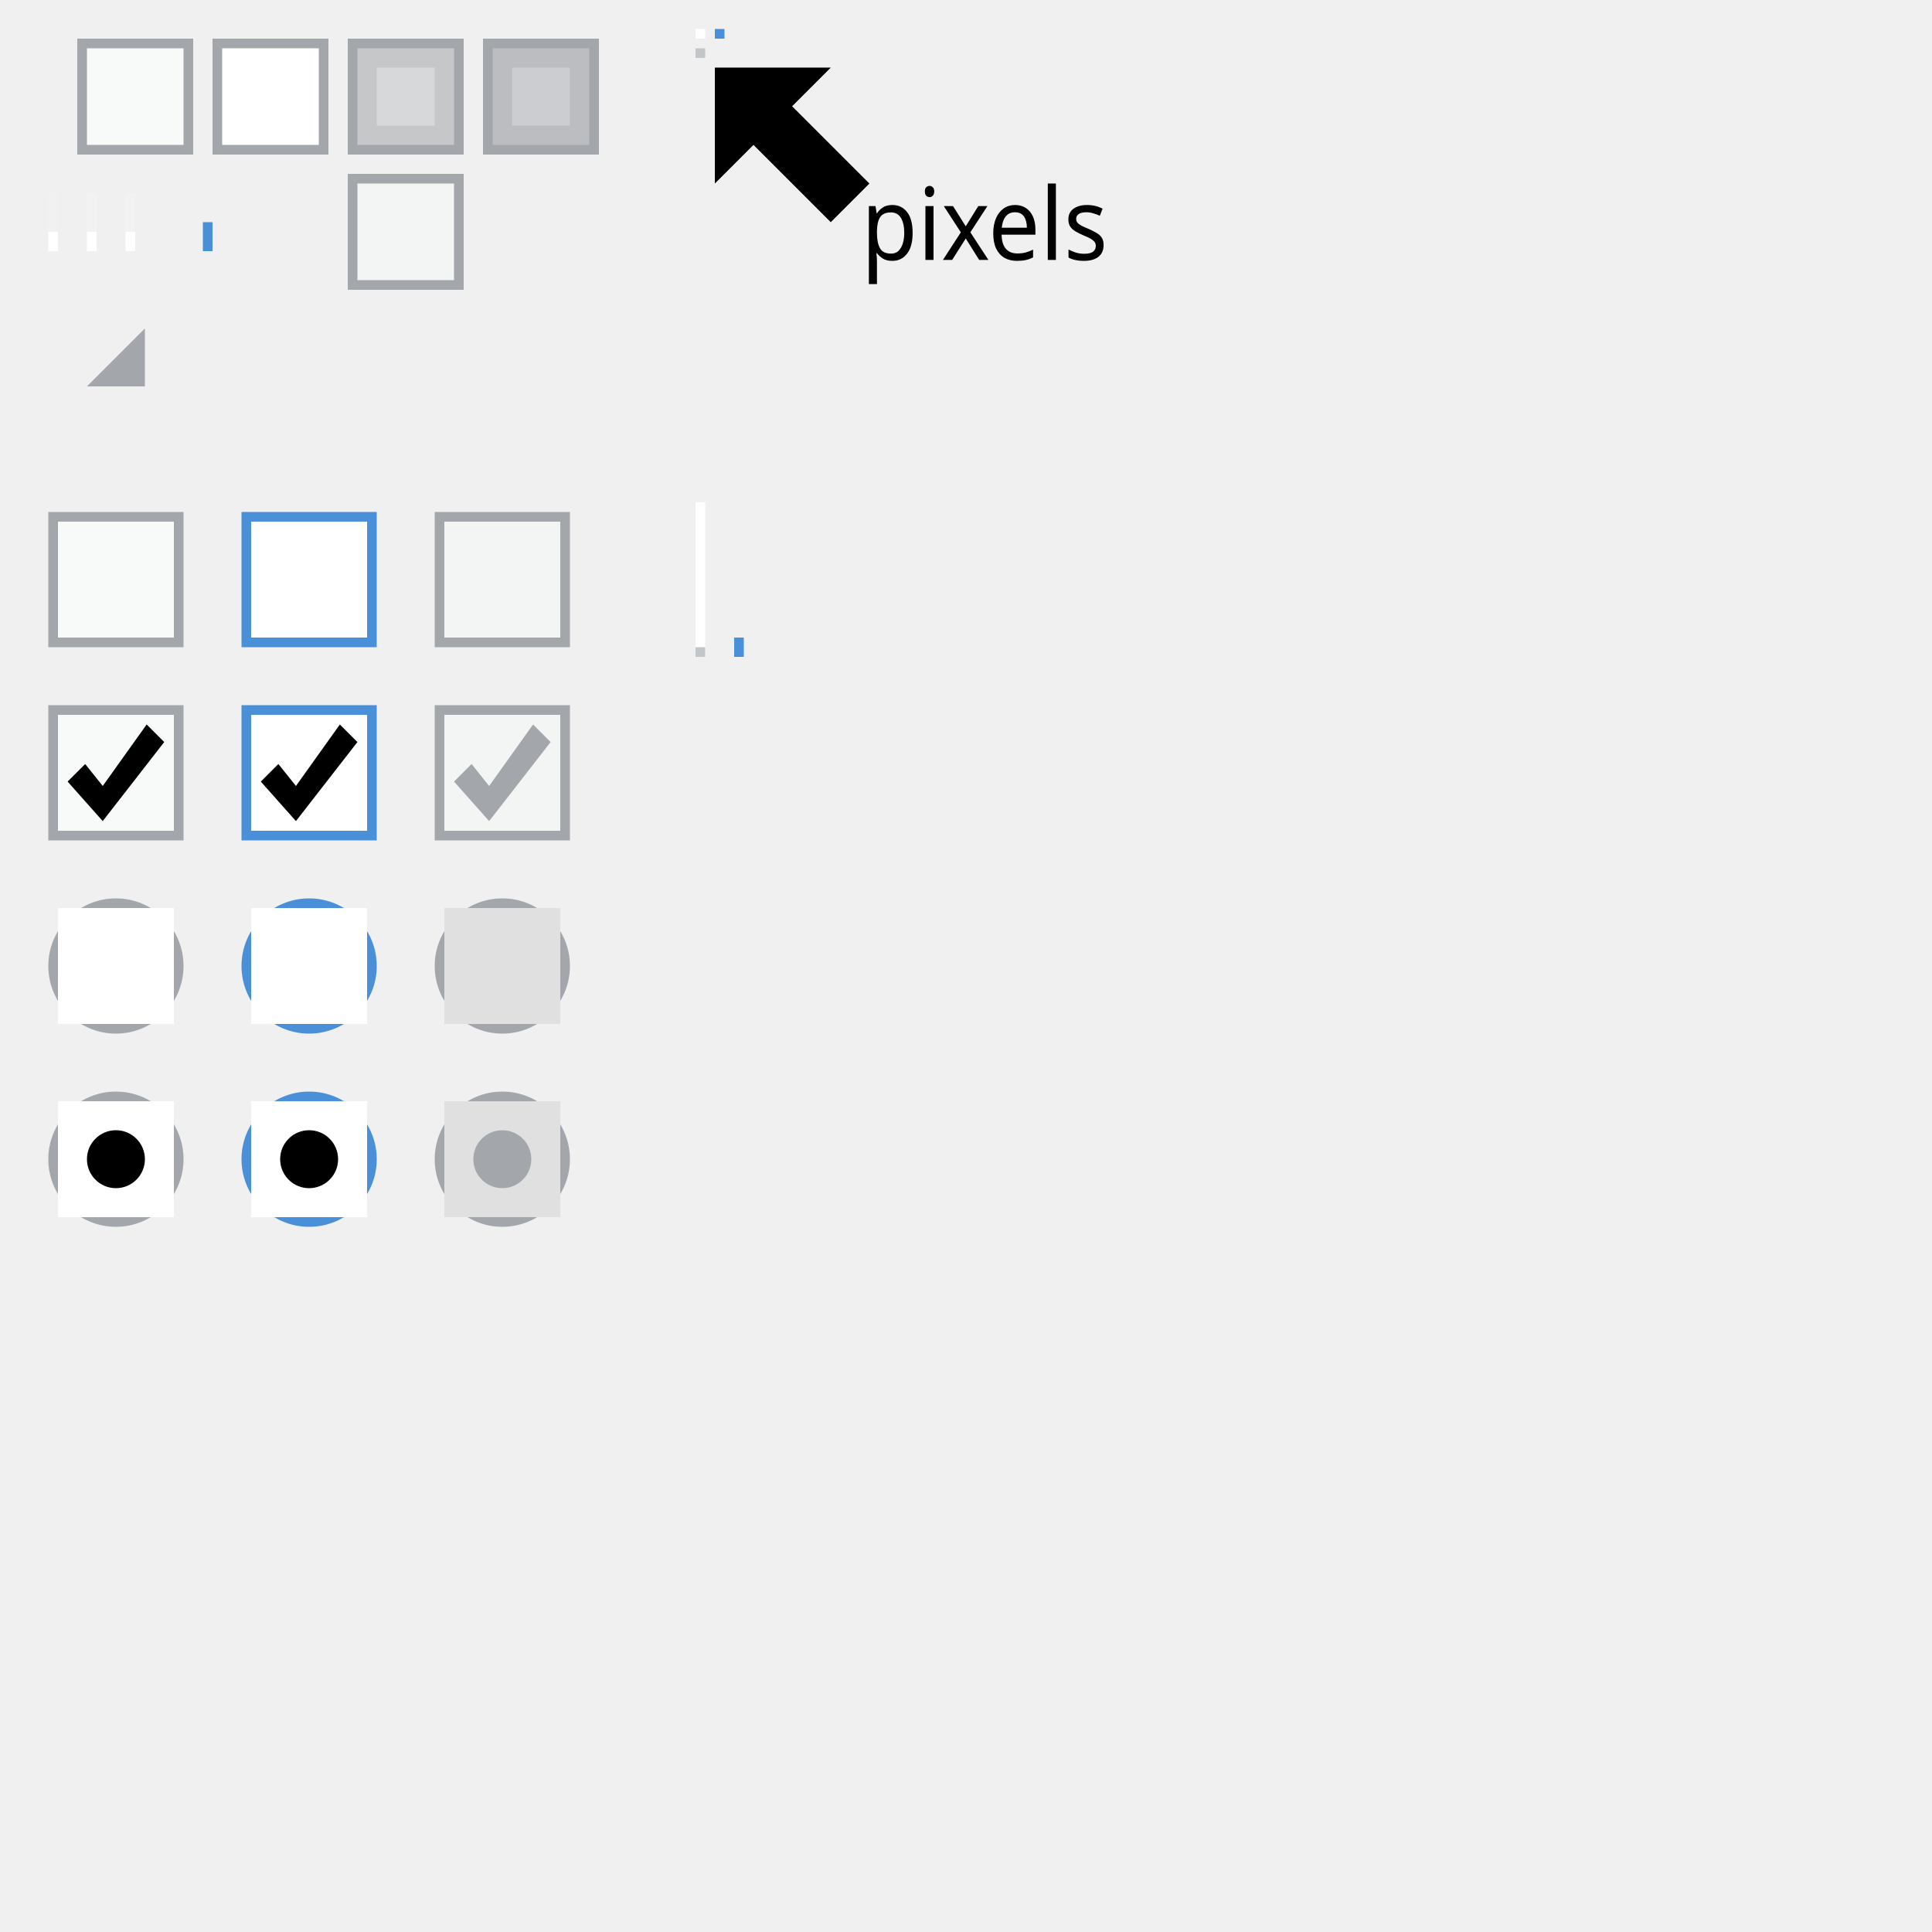
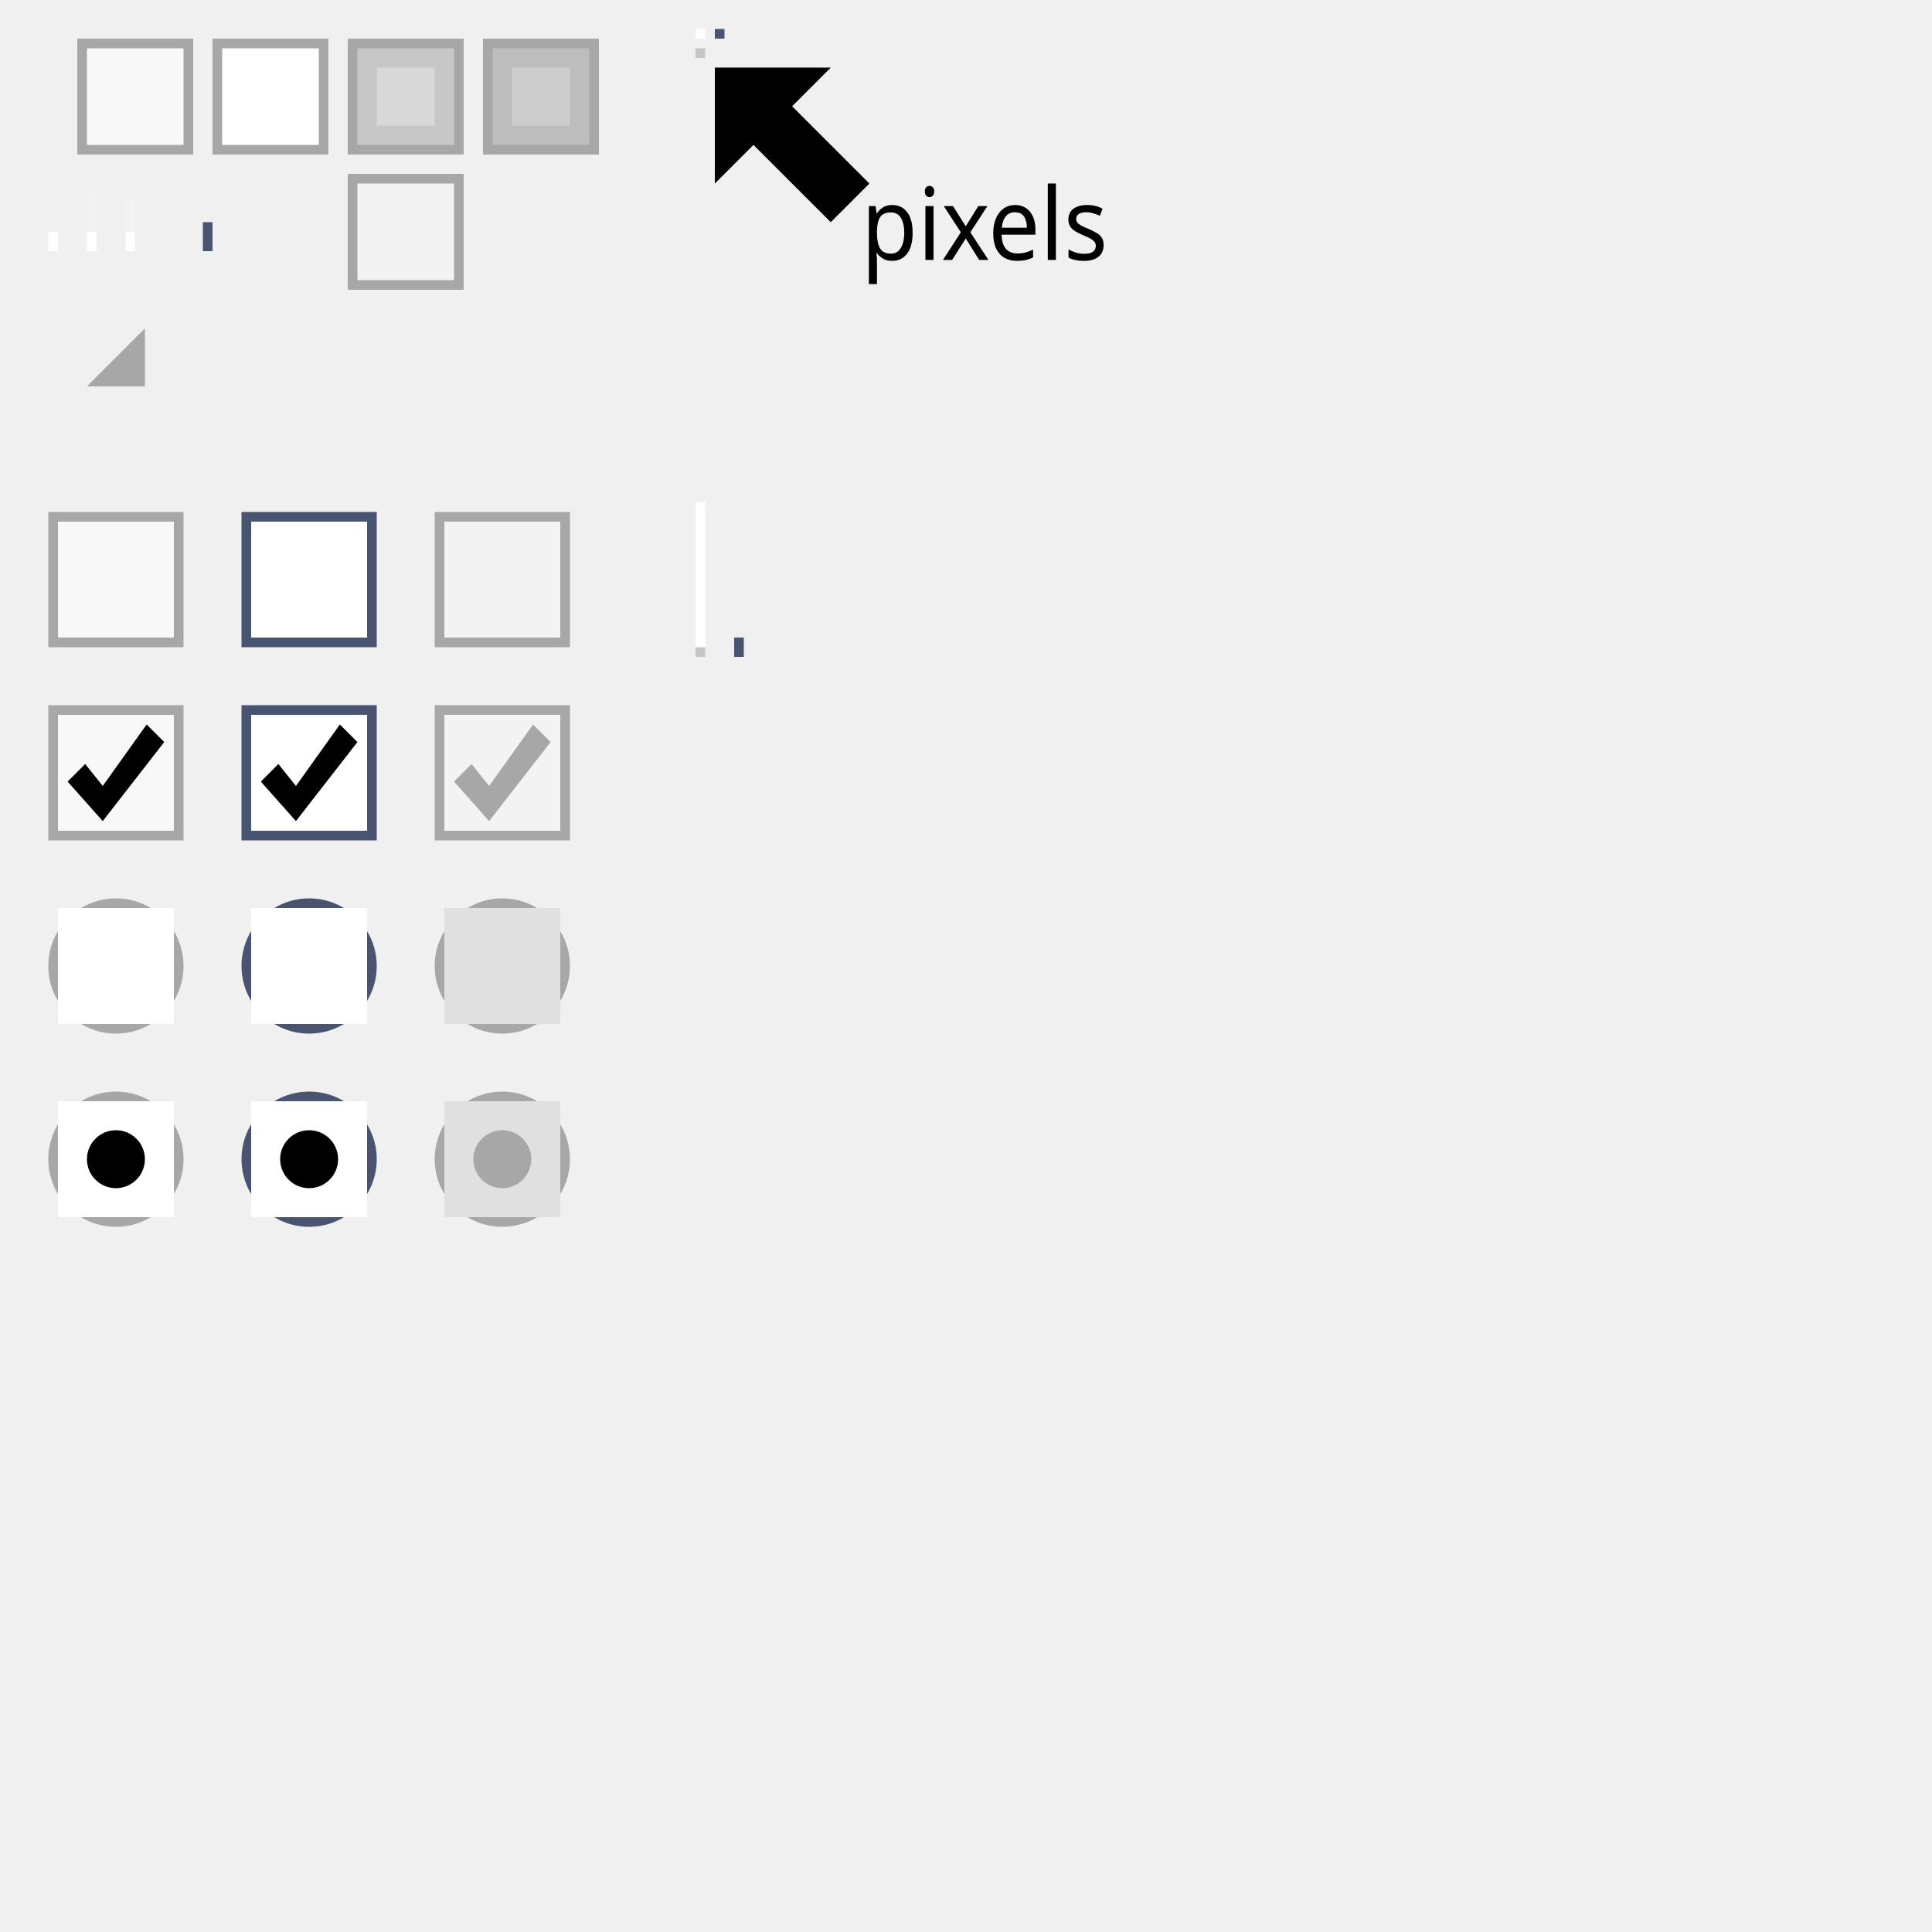
<svg xmlns="http://www.w3.org/2000/svg" width="200" height="200" viewBox="0 0 200 200" id="svg2" version="1.1">
  <defs id="defs4" />
  <g id="layer1" transform="translate(0,-852.3622)">
    <g id="panel-btn-hover">
      <rect style="opacity:1;fill:#ffffff;fill-opacity:0.094;stroke:none;stroke-width:1;stroke-miterlimit:4;stroke-dasharray:none;stroke-dashoffset:0;stroke-opacity:0.51" id="rect4225" width="1" height="6" x="5" y="872.362" />
      <rect y="876.362" x="5" height="2" width="1" id="rect4227" style="opacity:1;fill:#ffffff;fill-opacity:1;stroke:none;stroke-width:1;stroke-miterlimit:4;stroke-dasharray:none;stroke-dashoffset:0;stroke-opacity:0.51" />
    </g>
    <rect style="opacity:1;fill:#000000;fill-opacity:0;stroke:none;stroke-width:1;stroke-miterlimit:4;stroke-dasharray:none;stroke-dashoffset:0;stroke-opacity:0.51" id="null" width="1" height="1" x="73" y="858.362" />
    <path style="opacity:1;fill:#000000;fill-opacity:1;stroke:none;stroke-width:1;stroke-miterlimit:4;stroke-dasharray:none;stroke-dashoffset:0;stroke-opacity:0.51" d="m 74,859.362 0,12 4,-4 8,8 4,-4 -8,-8 4,-4 -12,0 z" id="rect4299" />
-     <text xml:space="preserve" style="font-style:normal;font-weight:normal;line-height:0%;font-family:sans-serif;letter-spacing:0px;word-spacing:0px;fill:#000000;fill-opacity:1;stroke:none;stroke-width:1px;stroke-linecap:butt;stroke-linejoin:miter;stroke-opacity:1" x="93.204" y="840.929" id="text4309" transform="scale(0.9563965,1.045592)">
-       <tspan id="tspan4311" x="93.204" y="840.929" style="font-size:9.953px;line-height:1.25;font-family:sans-serif">pixels</tspan>
+     <text xml:space="preserve" style="font-style:normal;font-weight:normal;line-height:0%;font-family:sans-serif;letter-spacing:0px;word-spacing:0px;fill:#000000;fill-opacity:1;stroke:none;stroke-width:1px;stroke-linecap:butt;stroke-linejoin:miter;stroke-opacity:1;opacity:1" x="93.204" y="840.929" id="text4309" transform="scale(0.9563965,1.045592)">
+       <tspan id="tspan4311" x="93.204" y="840.929" style="font-size:9.953px;line-height:1.25;font-family:sans-serif;opacity:1">pixels</tspan>
    </text>
    <g id="resize-grip">
      <rect y="882.362" x="5" height="13" width="13" id="rect4315" style="opacity:1;fill:#ffffff;fill-opacity:0;stroke:none;stroke-width:1;stroke-miterlimit:4;stroke-dasharray:none;stroke-dashoffset:0;stroke-opacity:0.51" />
-       <path id="path4317" d="M 15,892.362 H 9 l 6,-6 z" style="fill:#a3a7ac;fill-opacity:1;fill-rule:evenodd;stroke:none;stroke-width:1px;stroke-linecap:butt;stroke-linejoin:miter;stroke-opacity:1" />
+       <path id="path4317" d="M 15,892.362 H 9 l 6,-6 z" style="fill:#a7a7a7;fill-opacity:1;fill-rule:evenodd;stroke:none;stroke-width:1px;stroke-linecap:butt;stroke-linejoin:miter;stroke-opacity:1;opacity:1" />
    </g>
-     <rect style="opacity:1;fill:#c3c6c9;fill-opacity:1;stroke:none;stroke-width:1;stroke-miterlimit:4;stroke-dasharray:none;stroke-dashoffset:0;stroke-opacity:0.51" id="handle" width="1" height="1" x="72" y="857.362" />
-     <g id="menubar-menuitem">
-       <rect y="872.362" x="21" height="4" width="1" id="rect4335" style="opacity:1;fill:#ffffff;fill-opacity:0;stroke:none;stroke-width:1;stroke-miterlimit:4;stroke-dasharray:none;stroke-dashoffset:0;stroke-opacity:0.51" />
-       <rect style="opacity:1;fill:#4a90d9;fill-opacity:1;stroke:none;stroke-width:1.225;stroke-miterlimit:4;stroke-dasharray:none;stroke-dashoffset:0;stroke-opacity:0.51" id="rect4337" width="1" height="3" x="21" y="875.362" />
-     </g>
+     <rect style="opacity:1;fill:#c6c6c6;fill-opacity:1;stroke:none;stroke-width:1;stroke-miterlimit:4;stroke-dasharray:none;stroke-dashoffset:0;stroke-opacity:0.51" id="handle" width="1" height="1" x="72" y="857.362" />
    <g id="column-header">
      <rect y="904.362" x="72" height="16" width="1" id="rect4269" style="opacity:1;fill:#ffffff;fill-opacity:1;stroke:none;stroke-opacity:1" />
-       <rect style="opacity:1;fill:#c3c6c9;fill-opacity:1;stroke:none;stroke-opacity:1" id="rect4271" width="1" height="1" x="72" y="919.362" />
-     </g>
-     <g id="column-header-hover">
-       <rect style="opacity:1;fill:#ffffff;fill-opacity:0;stroke:none;stroke-opacity:1" id="rect4279" width="1" height="16" x="76" y="904.362" />
-       <rect y="918.362" x="76" height="2" width="1" id="rect4281" style="opacity:1;fill:#4a90d9;fill-opacity:1;stroke:none;stroke-opacity:1" />
+       <rect style="opacity:1;fill:#c6c6c6;fill-opacity:1;stroke:none;stroke-opacity:1" id="rect4271" width="1" height="1" x="72" y="919.362" />
    </g>
    <g id="panel-btn-active">
      <rect y="872.362" x="9" height="6" width="1" id="rect4262" style="opacity:1;fill:#ffffff;fill-opacity:0.125;stroke:none;stroke-width:1;stroke-miterlimit:4;stroke-dasharray:none;stroke-dashoffset:0;stroke-opacity:0.51" />
      <rect style="opacity:1;fill:#ffffff;fill-opacity:1;stroke:none;stroke-width:1;stroke-miterlimit:4;stroke-dasharray:none;stroke-dashoffset:0;stroke-opacity:0.51" id="rect4264" width="1" height="2" x="9" y="876.362" />
    </g>
    <g id="panel-btn-active-hover">
      <rect style="opacity:1;fill:#ffffff;fill-opacity:0.157;stroke:none;stroke-width:1;stroke-miterlimit:4;stroke-dasharray:none;stroke-dashoffset:0;stroke-opacity:0.51" id="rect4282" width="1" height="6" x="13" y="872.362" />
      <rect y="876.362" x="13" height="2" width="1" id="rect4284" style="opacity:1;fill:#ffffff;fill-opacity:1;stroke:none;stroke-width:1;stroke-miterlimit:4;stroke-dasharray:none;stroke-dashoffset:0;stroke-opacity:0.51" />
    </g>
    <rect y="855.362" x="72" height="1" width="1" id="base-color" style="opacity:1;fill:#ffffff;fill-opacity:1;stroke:none;stroke-width:1;stroke-miterlimit:4;stroke-dasharray:none;stroke-dashoffset:0;stroke-opacity:0.51" />
-     <rect style="opacity:1;fill:#4a90d9;fill-opacity:1;stroke:none;stroke-width:1;stroke-miterlimit:4;stroke-dasharray:none;stroke-dashoffset:0;stroke-opacity:0.51" id="selected-color" width="1" height="1" x="74" y="855.362" />
    <g id="btn-active">
-       <rect y="856.362" x="36" height="12" width="12" id="rect4213" style="opacity:1;fill:#a3a7ac;fill-opacity:1;stroke:none;stroke-width:1;stroke-miterlimit:4;stroke-dasharray:none;stroke-dashoffset:0;stroke-opacity:0.51" />
-       <rect y="857.362" x="37" height="10" width="10" id="rect4187" style="opacity:1;fill:#c5c7c9;fill-opacity:1;stroke:none;stroke-width:1;stroke-miterlimit:4;stroke-dasharray:none;stroke-dashoffset:0;stroke-opacity:0.51" />
-       <rect style="opacity:1;fill:#d6d8da;fill-opacity:1;stroke:none;stroke-width:0.6;stroke-miterlimit:4;stroke-dasharray:none;stroke-dashoffset:0;stroke-opacity:0.51" id="rect940" width="6" height="6" x="39" y="859.362" />
+       <rect y="856.362" x="36" height="12" width="12" id="rect4213" style="opacity:1;fill:#a7a7a7;fill-opacity:1;stroke:none;stroke-width:1;stroke-miterlimit:4;stroke-dasharray:none;stroke-dashoffset:0;stroke-opacity:0.51" />
+       <rect y="857.362" x="37" height="10" width="10" id="rect4187" style="opacity:1;fill:#c7c7c7;fill-opacity:1;stroke:none;stroke-width:1;stroke-miterlimit:4;stroke-dasharray:none;stroke-dashoffset:0;stroke-opacity:0.51" />
+       <rect style="opacity:1;fill:#d8d8d8;fill-opacity:1;stroke:none;stroke-width:0.6;stroke-miterlimit:4;stroke-dasharray:none;stroke-dashoffset:0;stroke-opacity:0.51" id="rect940" width="6" height="6" x="39" y="859.362" />
    </g>
    <g id="btn-active-hover">
-       <rect style="opacity:1;fill:#a3a7ac;fill-opacity:1;stroke:none;stroke-width:1;stroke-miterlimit:4;stroke-dasharray:none;stroke-dashoffset:0;stroke-opacity:0.51" id="rect955" width="12" height="12" x="50" y="856.362" />
-       <rect style="opacity:1;fill:#bbbdc0;fill-opacity:1;stroke:none;stroke-width:1;stroke-miterlimit:4;stroke-dasharray:none;stroke-dashoffset:0;stroke-opacity:0.51" id="rect957" width="10" height="10" x="51" y="857.362" />
-       <rect y="859.362" x="53" height="6" width="6" id="rect959" style="opacity:1;fill:#cbcdd0;fill-opacity:1;stroke:none;stroke-width:0.6;stroke-miterlimit:4;stroke-dasharray:none;stroke-dashoffset:0;stroke-opacity:0.51" />
+       <rect style="opacity:1;fill:#a7a7a7;fill-opacity:1;stroke:none;stroke-width:1;stroke-miterlimit:4;stroke-dasharray:none;stroke-dashoffset:0;stroke-opacity:0.51" id="rect955" width="12" height="12" x="50" y="856.362" />
+       <rect style="opacity:1;fill:#bdbdbd;fill-opacity:1;stroke:none;stroke-width:1;stroke-miterlimit:4;stroke-dasharray:none;stroke-dashoffset:0;stroke-opacity:0.51" id="rect957" width="10" height="10" x="51" y="857.362" />
+       <rect y="859.362" x="53" height="6" width="6" id="rect959" style="opacity:1;fill:#cdcdcd;fill-opacity:1;stroke:none;stroke-width:0.6;stroke-miterlimit:4;stroke-dasharray:none;stroke-dashoffset:0;stroke-opacity:0.51" />
    </g>
    <g id="btn-hover">
-       <rect style="opacity:1;fill:#a3a7ac;fill-opacity:1;stroke:none;stroke-width:1;stroke-miterlimit:4;stroke-dasharray:none;stroke-dashoffset:0;stroke-opacity:0.51" id="rect971" width="12" height="12" x="22" y="856.362" />
+       <rect style="opacity:1;fill:#a7a7a7;fill-opacity:1;stroke:none;stroke-width:1;stroke-miterlimit:4;stroke-dasharray:none;stroke-dashoffset:0;stroke-opacity:0.51" id="rect971" width="12" height="12" x="22" y="856.362" />
      <rect style="opacity:1;fill:#ffffff;fill-opacity:1;stroke:none;stroke-width:1;stroke-miterlimit:4;stroke-dasharray:none;stroke-dashoffset:0;stroke-opacity:0.51" id="rect973" width="10" height="10" x="23" y="857.362" />
    </g>
    <g id="btn">
-       <rect y="856.362" x="8" height="12" width="12" id="rect986" style="opacity:1;fill:#a3a7ac;fill-opacity:1;stroke:none;stroke-width:1;stroke-miterlimit:4;stroke-dasharray:none;stroke-dashoffset:0;stroke-opacity:0.51" />
-       <rect y="857.362" x="9" height="10" width="10" id="rect988" style="opacity:1;fill:#f8f9f9;fill-opacity:1;stroke:none;stroke-width:1;stroke-miterlimit:4;stroke-dasharray:none;stroke-dashoffset:0;stroke-opacity:0.51" />
+       <rect y="856.362" x="8" height="12" width="12" id="rect986" style="opacity:1;fill:#a7a7a7;fill-opacity:1;stroke:none;stroke-width:1;stroke-miterlimit:4;stroke-dasharray:none;stroke-dashoffset:0;stroke-opacity:0.51" />
+       <rect y="857.362" x="9" height="10" width="10" id="rect988" style="opacity:1;fill:#f8f8f8;fill-opacity:1;stroke:none;stroke-width:1;stroke-miterlimit:4;stroke-dasharray:none;stroke-dashoffset:0;stroke-opacity:0.51" />
    </g>
    <g id="btn-insensitive">
-       <rect style="opacity:1;fill:#a3a7ac;fill-opacity:1;stroke:none;stroke-width:1;stroke-miterlimit:4;stroke-dasharray:none;stroke-dashoffset:0;stroke-opacity:0.51" id="rect998" width="12" height="12" x="36" y="870.362" />
-       <rect style="opacity:1;fill:#f3f4f4;fill-opacity:1;stroke:none;stroke-width:1;stroke-miterlimit:4;stroke-dasharray:none;stroke-dashoffset:0;stroke-opacity:0.51" id="rect1000" width="10" height="10" x="37" y="871.362" />
+       <rect style="opacity:1;fill:#a7a7a7;fill-opacity:1;stroke:none;stroke-width:1;stroke-miterlimit:4;stroke-dasharray:none;stroke-dashoffset:0;stroke-opacity:0.51" id="rect998" width="12" height="12" x="36" y="870.362" />
+       <rect style="opacity:1;fill:#f3f3f3;fill-opacity:1;stroke:none;stroke-width:1;stroke-miterlimit:4;stroke-dasharray:none;stroke-dashoffset:0;stroke-opacity:0.51" id="rect1000" width="10" height="10" x="37" y="871.362" />
    </g>
    <g id="radio-unchecked" transform="translate(72)">
-       <rect style="opacity:1;fill:#a3a7ac;fill-opacity:1;stroke:none;stroke-opacity:1" id="rect4787" width="14" height="14" x="-67" y="945.362" ry="7" />
+       <rect style="opacity:1;fill:#a7a7a7;fill-opacity:1;stroke:none;stroke-opacity:1" id="rect4787" width="14" height="14" x="-67" y="945.362" ry="7" />
      <rect rx="0" ry="6" y="946.362" x="-66" height="12" width="12" id="rect4789" style="opacity:1;fill:#ffffff;fill-opacity:1;stroke:none;stroke-opacity:1" />
      <rect ry="0" y="945.362" x="-67" height="14" width="14" id="rect4791" style="opacity:1;fill:none;fill-opacity:1;stroke:none;stroke-width:2;stroke-miterlimit:4;stroke-dasharray:none;stroke-dashoffset:0;stroke-opacity:1" />
    </g>
    <g id="checkbox-unchecked" transform="translate(72)">
-       <rect ry="0" y="905.362" x="-67" height="14" width="14" id="rect4807" style="opacity:1;fill:#a3a7ac;fill-opacity:1;stroke:none;stroke-opacity:1" />
-       <rect style="opacity:1;fill:#f8f9f9;fill-opacity:1;stroke:none;stroke-opacity:1" id="rect4809" width="12" height="12" x="-66" y="906.362" ry="0" />
+       <rect ry="0" y="905.362" x="-67" height="14" width="14" id="rect4807" style="opacity:1;fill:#a7a7a7;fill-opacity:1;stroke:none;stroke-opacity:1" />
+       <rect style="opacity:1;fill:#f8f8f8;fill-opacity:1;stroke:none;stroke-opacity:1" id="rect4809" width="12" height="12" x="-66" y="906.362" ry="0" />
      <rect style="opacity:1;fill:none;fill-opacity:1;stroke:none;stroke-width:2;stroke-miterlimit:4;stroke-dasharray:none;stroke-dashoffset:0;stroke-opacity:1" id="rect4811" width="14" height="14" x="-67" y="905.362" ry="0" />
    </g>
-     <g id="checkbox-unchecked-hover" transform="translate(72)">
-       <rect style="opacity:1;fill:#4a90d9;fill-opacity:1;stroke:none;stroke-opacity:1" id="rect4819" width="14" height="14" x="-47" y="905.362" ry="0" />
-       <rect ry="0" y="906.362" x="-46" height="12" width="12" id="rect4821" style="opacity:1;fill:#ffffff;fill-opacity:1;stroke:none;stroke-opacity:1" />
-       <rect ry="0" y="905.362" x="-47" height="14" width="14" id="rect4823" style="opacity:1;fill:none;fill-opacity:1;stroke:none;stroke-width:2;stroke-miterlimit:4;stroke-dasharray:none;stroke-dashoffset:0;stroke-opacity:1" />
-     </g>
-     <g id="radio-unchecked-hover" transform="translate(72)">
-       <rect ry="7" y="945.362" x="-47" height="14" width="14" id="rect4831" style="opacity:1;fill:#4a90d9;fill-opacity:1;stroke:none;stroke-opacity:1" />
-       <rect style="opacity:1;fill:#ffffff;fill-opacity:1;stroke:none;stroke-opacity:1" id="rect4833" width="12" height="12" x="-46" y="946.362" ry="6" rx="0" />
-       <rect style="opacity:1;fill:none;fill-opacity:1;stroke:none;stroke-width:2;stroke-miterlimit:4;stroke-dasharray:none;stroke-dashoffset:0;stroke-opacity:1" id="rect4835" width="14" height="14" x="-47" y="945.362" ry="0" />
-     </g>
    <g id="checkbox-unchecked-insensitive" transform="translate(72)">
-       <rect style="opacity:1;fill:#a3a7ac;fill-opacity:1;stroke:none;stroke-opacity:1" id="rect4851" width="14" height="14" x="-27" y="905.362" ry="0" />
-       <rect ry="0" y="906.362" x="-26" height="12" width="12" id="rect4853" style="opacity:1;fill:#f3f4f4;fill-opacity:1;stroke:none;stroke-opacity:1" />
+       <rect style="opacity:1;fill:#a7a7a7;fill-opacity:1;stroke:none;stroke-opacity:1" id="rect4851" width="14" height="14" x="-27" y="905.362" ry="0" />
+       <rect ry="0" y="906.362" x="-26" height="12" width="12" id="rect4853" style="opacity:1;fill:#f3f3f3;fill-opacity:1;stroke:none;stroke-opacity:1" />
      <rect ry="0" y="905.362" x="-27" height="14" width="14" id="rect4855" style="opacity:1;fill:none;fill-opacity:1;stroke:none;stroke-width:2;stroke-miterlimit:4;stroke-dasharray:none;stroke-dashoffset:0;stroke-opacity:1" />
    </g>
    <g id="radio-unchecked-insensitive" transform="translate(72)">
-       <rect ry="7" y="945.362" x="-27" height="14" width="14" id="rect4885" style="opacity:1;fill:#a3a7ac;fill-opacity:1;stroke:none;stroke-opacity:1" />
+       <rect ry="7" y="945.362" x="-27" height="14" width="14" id="rect4885" style="opacity:1;fill:#a7a7a7;fill-opacity:1;stroke:none;stroke-opacity:1" />
      <rect style="opacity:1;fill:#e0e0e0;fill-opacity:1;stroke:none;stroke-opacity:1" id="rect4887" width="12" height="12" x="-26" y="946.362" ry="6" rx="0" />
      <rect style="opacity:1;fill:none;fill-opacity:1;stroke:none;stroke-width:2;stroke-miterlimit:4;stroke-dasharray:none;stroke-dashoffset:0;stroke-opacity:1" id="rect4889" width="14" height="14" x="-27" y="945.362" ry="0" />
    </g>
    <g id="radio-checked" transform="translate(72)">
-       <rect ry="7" y="965.362" x="-67" height="14" width="14" id="rect4986" style="opacity:1;fill:#a3a7ac;fill-opacity:1;stroke:none;stroke-opacity:1" />
+       <rect ry="7" y="965.362" x="-67" height="14" width="14" id="rect4986" style="opacity:1;fill:#a7a7a7;fill-opacity:1;stroke:none;stroke-opacity:1" />
      <rect style="opacity:1;fill:#ffffff;fill-opacity:1;stroke:none;stroke-opacity:1" id="rect4988" width="12" height="12" x="-66" y="966.362" ry="6" rx="0" />
      <rect style="opacity:1;fill:none;fill-opacity:1;stroke:none;stroke-width:2;stroke-miterlimit:4;stroke-dasharray:none;stroke-dashoffset:0;stroke-opacity:1" id="rect4990" width="14" height="14" x="-67" y="965.362" ry="0" />
-       <path style="color:#bebebe;font-style:normal;font-variant:normal;font-weight:normal;font-stretch:normal;font-size:medium;line-height:normal;font-family:'Andale Mono';text-indent:0pt;text-align:start;text-decoration:none;text-decoration-line:none;letter-spacing:normal;word-spacing:normal;text-transform:none;direction:ltr;text-anchor:start;display:inline;overflow:visible;visibility:visible;fill:#000000;fill-opacity:1;fill-rule:nonzero;stroke:none;stroke-width:1.792;marker:none" id="path9555" d="m -60,969.362 c -1.656,0 -3,1.344 -3,3 0,1.656 1.344,3 3,3 1.656,0 3,-1.344 3,-3 0,-1.656 -1.344,-3 -3,-3 z" />
-     </g>
-     <g id="radio-checked-hover" transform="translate(72)">
-       <rect style="opacity:1;fill:#4a90d9;fill-opacity:1;stroke:none;stroke-opacity:1" id="rect4992" width="14" height="14" x="-47" y="965.362" ry="7" />
-       <rect rx="0" ry="6" y="966.362" x="-46" height="12" width="12" id="rect4994" style="opacity:1;fill:#ffffff;fill-opacity:1;stroke:none;stroke-opacity:1" />
-       <rect ry="0" y="965.362" x="-47" height="14" width="14" id="rect4996" style="opacity:1;fill:none;fill-opacity:1;stroke:none;stroke-width:2;stroke-miterlimit:4;stroke-dasharray:none;stroke-dashoffset:0;stroke-opacity:1" />
-       <path d="m -40,969.362 c -1.656,0 -3,1.344 -3,3 0,1.656 1.344,3 3,3 1.656,0 3,-1.344 3,-3 0,-1.656 -1.344,-3 -3,-3 z" id="path5679" style="color:#bebebe;font-style:normal;font-variant:normal;font-weight:normal;font-stretch:normal;font-size:medium;line-height:normal;font-family:'Andale Mono';text-indent:0pt;text-align:start;text-decoration:none;text-decoration-line:none;letter-spacing:normal;word-spacing:normal;text-transform:none;direction:ltr;text-anchor:start;display:inline;overflow:visible;visibility:visible;fill:#000000;fill-opacity:1;fill-rule:nonzero;stroke:none;stroke-width:1.792;marker:none" />
+       <path style="color:#bebebe;font-style:normal;font-variant:normal;font-weight:normal;font-stretch:normal;font-size:medium;line-height:normal;font-family:'Andale Mono';text-indent:0pt;text-align:start;text-decoration:none;text-decoration-line:none;letter-spacing:normal;word-spacing:normal;text-transform:none;direction:ltr;text-anchor:start;display:inline;overflow:visible;visibility:visible;fill:#000000;fill-opacity:1;fill-rule:nonzero;stroke:none;stroke-width:1.792;marker:none;opacity:1" id="path9555" d="m -60,969.362 c -1.656,0 -3,1.344 -3,3 0,1.656 1.344,3 3,3 1.656,0 3,-1.344 3,-3 0,-1.656 -1.344,-3 -3,-3 z" />
    </g>
    <g id="radio-checked-insensitive" transform="translate(72)">
-       <rect style="opacity:1;fill:#a3a7ac;fill-opacity:1;stroke:none;stroke-opacity:1" id="rect4998" width="14" height="14" x="-27" y="965.362" ry="7" />
+       <rect style="opacity:1;fill:#a7a7a7;fill-opacity:1;stroke:none;stroke-opacity:1" id="rect4998" width="14" height="14" x="-27" y="965.362" ry="7" />
      <rect rx="0" ry="6" y="966.362" x="-26" height="12" width="12" id="rect5000" style="opacity:1;fill:#e0e0e0;fill-opacity:1;stroke:none;stroke-opacity:1" />
      <rect ry="0" y="965.362" x="-27" height="14" width="14" id="rect5002" style="opacity:1;fill:none;fill-opacity:1;stroke:none;stroke-width:2;stroke-miterlimit:4;stroke-dasharray:none;stroke-dashoffset:0;stroke-opacity:1" />
-       <path style="color:#bebebe;font-style:normal;font-variant:normal;font-weight:normal;font-stretch:normal;font-size:medium;line-height:normal;font-family:'Andale Mono';text-indent:0pt;text-align:start;text-decoration:none;text-decoration-line:none;letter-spacing:normal;word-spacing:normal;text-transform:none;direction:ltr;text-anchor:start;display:inline;overflow:visible;visibility:visible;fill:#a3a7ac;fill-opacity:1;fill-rule:nonzero;stroke:none;stroke-width:1.792;marker:none" id="path5681" d="m -20,969.362 c -1.656,0 -3,1.344 -3,3 0,1.656 1.344,3 3,3 1.656,0 3,-1.344 3,-3 0,-1.656 -1.344,-3 -3,-3 z" />
+       <path style="color:#bebebe;font-style:normal;font-variant:normal;font-weight:normal;font-stretch:normal;font-size:medium;line-height:normal;font-family:'Andale Mono';text-indent:0pt;text-align:start;text-decoration:none;text-decoration-line:none;letter-spacing:normal;word-spacing:normal;text-transform:none;direction:ltr;text-anchor:start;display:inline;overflow:visible;visibility:visible;fill:#a7a7a7;fill-opacity:1;fill-rule:nonzero;stroke:none;stroke-width:1.792;marker:none;opacity:1" id="path5681" d="m -20,969.362 c -1.656,0 -3,1.344 -3,3 0,1.656 1.344,3 3,3 1.656,0 3,-1.344 3,-3 0,-1.656 -1.344,-3 -3,-3 z" />
    </g>
    <g id="checkbox-checked" transform="translate(72)">
-       <rect style="opacity:1;fill:#a3a7ac;fill-opacity:1;stroke:none;stroke-opacity:1" id="rect4968" width="14" height="14" x="-67" y="925.362" ry="0" />
-       <rect ry="0" y="926.362" x="-66" height="12" width="12" id="rect4970" style="opacity:1;fill:#f8f9f9;fill-opacity:1;stroke:none;stroke-opacity:1" />
+       <rect style="opacity:1;fill:#a7a7a7;fill-opacity:1;stroke:none;stroke-opacity:1" id="rect4968" width="14" height="14" x="-67" y="925.362" ry="0" />
+       <rect ry="0" y="926.362" x="-66" height="12" width="12" id="rect4970" style="opacity:1;fill:#f8f8f8;fill-opacity:1;stroke:none;stroke-opacity:1" />
      <rect ry="0" y="925.362" x="-67" height="14" width="14" id="rect4972" style="opacity:1;fill:none;fill-opacity:1;stroke:none;stroke-width:2;stroke-miterlimit:4;stroke-dasharray:none;stroke-dashoffset:0;stroke-opacity:1" />
      <path id="path5352-0" d="m -65,933.271 1.818,-1.818 1.818,2.273 4.545,-6.364 1.818,1.818 -6.364,8.182 z" style="display:inline;opacity:1;fill:#000000;fill-opacity:1;stroke:none" />
    </g>
-     <g id="checkbox-checked-hover" transform="translate(72)">
-       <rect ry="0" y="925.362" x="-47" height="14" width="14" id="rect4974" style="opacity:1;fill:#4a90d9;fill-opacity:1;stroke:none;stroke-opacity:1" />
-       <rect style="opacity:1;fill:#ffffff;fill-opacity:1;stroke:none;stroke-opacity:1" id="rect4976" width="12" height="12" x="-46" y="926.362" ry="0" />
-       <rect style="opacity:1;fill:none;fill-opacity:1;stroke:none;stroke-width:2;stroke-miterlimit:4;stroke-dasharray:none;stroke-dashoffset:0;stroke-opacity:1" id="rect4978" width="14" height="14" x="-47" y="925.362" ry="0" />
-       <path style="display:inline;opacity:1;fill:#000000;fill-opacity:1;stroke:none" d="m -45,933.271 1.818,-1.818 1.818,2.273 4.545,-6.364 1.818,1.818 -6.364,8.182 z" id="path6339" />
+     <g id="checkbox-checked-insensitive" transform="translate(72)">
+       <rect ry="0" y="925.362" x="-27" height="14" width="14" id="rect4980" style="opacity:1;fill:#a7a7a7;fill-opacity:1;stroke:none;stroke-opacity:1" />
+       <rect style="opacity:1;fill:#f3f3f3;fill-opacity:1;stroke:none;stroke-opacity:1" id="rect4982" width="12" height="12" x="-26" y="926.362" ry="0" />
+       <rect style="opacity:1;fill:none;fill-opacity:1;stroke:none;stroke-width:2;stroke-miterlimit:4;stroke-dasharray:none;stroke-dashoffset:0;stroke-opacity:1" id="rect4984" width="14" height="14" x="-27" y="925.362" ry="0" />
+       <path id="path6341" d="m -25,933.271 1.818,-1.818 1.818,2.273 4.545,-6.364 1.818,1.818 -6.364,8.182 z" style="display:inline;opacity:1;fill:#a7a7a7;fill-opacity:1;stroke:none" />
    </g>
-     <g id="checkbox-checked-insensitive" transform="translate(72)">
-       <rect ry="0" y="925.362" x="-27" height="14" width="14" id="rect4980" style="opacity:1;fill:#a3a7ac;fill-opacity:1;stroke:none;stroke-opacity:1" />
-       <rect style="opacity:1;fill:#f3f4f4;fill-opacity:1;stroke:none;stroke-opacity:1" id="rect4982" width="12" height="12" x="-26" y="926.362" ry="0" />
-       <rect style="opacity:1;fill:none;fill-opacity:1;stroke:none;stroke-width:2;stroke-miterlimit:4;stroke-dasharray:none;stroke-dashoffset:0;stroke-opacity:1" id="rect4984" width="14" height="14" x="-27" y="925.362" ry="0" />
-       <path id="path6341" d="m -25,933.271 1.818,-1.818 1.818,2.273 4.545,-6.364 1.818,1.818 -6.364,8.182 z" style="display:inline;opacity:1;fill:#a3a7ac;fill-opacity:1;stroke:none" />
+     <g transform="translate(0,-2.2617187e-5)" id="menubar-menuitem">
+       <rect style="opacity:1;fill:#ffffff;fill-opacity:0;stroke:none;stroke-width:1;stroke-miterlimit:4;stroke-dasharray:none;stroke-dashoffset:0;stroke-opacity:0.51" id="rect4335" width="1" height="4" x="21" y="872.362" />
+       <rect y="875.362" x="21" height="3" width="1" id="rect4337" style="opacity:1;fill:#485470;fill-opacity:1;stroke:none;stroke-width:1.225;stroke-miterlimit:4;stroke-dasharray:none;stroke-dashoffset:0;stroke-opacity:0.51" />
+     </g>
+     <g transform="translate(0,-2.2617187e-5)" id="column-header-hover">
+       <rect y="904.362" x="76" height="16" width="1" id="rect4279" style="opacity:1;fill:#ffffff;fill-opacity:0;stroke:none;stroke-opacity:1" />
+       <rect style="opacity:1;fill:#485470;fill-opacity:1;stroke:none;stroke-opacity:1" id="rect4281" width="1" height="2" x="76" y="918.362" />
+     </g>
+     <rect y="855.362" x="74" height="1" width="1" id="selected-color" style="opacity:1;fill:#485470;fill-opacity:1;stroke:none;stroke-width:1;stroke-miterlimit:4;stroke-dasharray:none;stroke-dashoffset:0;stroke-opacity:0.51" />
+     <g transform="translate(72,-2.2617187e-5)" id="checkbox-unchecked-hover">
+       <rect ry="0" y="905.362" x="-47" height="14" width="14" id="rect4819" style="opacity:1;fill:#485470;fill-opacity:1;stroke:none;stroke-opacity:1" />
+       <rect style="opacity:1;fill:#ffffff;fill-opacity:1;stroke:none;stroke-opacity:1" id="rect4821" width="12" height="12" x="-46" y="906.362" ry="0" />
+       <rect style="opacity:1;fill:none;fill-opacity:1;stroke:none;stroke-width:2;stroke-miterlimit:4;stroke-dasharray:none;stroke-dashoffset:0;stroke-opacity:1" id="rect4823" width="14" height="14" x="-47" y="905.362" ry="0" />
+     </g>
+     <g transform="translate(72,-2.2617187e-5)" id="radio-unchecked-hover">
+       <rect style="opacity:1;fill:#485470;fill-opacity:1;stroke:none;stroke-opacity:1" id="rect4831" width="14" height="14" x="-47" y="945.362" ry="7" />
+       <rect rx="0" ry="6" y="946.362" x="-46" height="12" width="12" id="rect4833" style="opacity:1;fill:#ffffff;fill-opacity:1;stroke:none;stroke-opacity:1" />
+       <rect ry="0" y="945.362" x="-47" height="14" width="14" id="rect4835" style="opacity:1;fill:none;fill-opacity:1;stroke:none;stroke-width:2;stroke-miterlimit:4;stroke-dasharray:none;stroke-dashoffset:0;stroke-opacity:1" />
+     </g>
+     <g transform="translate(72,-2.2617187e-5)" id="radio-checked-hover">
+       <rect ry="7" y="965.362" x="-47" height="14" width="14" id="rect4992" style="opacity:1;fill:#485470;fill-opacity:1;stroke:none;stroke-opacity:1" />
+       <rect style="opacity:1;fill:#ffffff;fill-opacity:1;stroke:none;stroke-opacity:1" id="rect4994" width="12" height="12" x="-46" y="966.362" ry="6" rx="0" />
+       <rect style="opacity:1;fill:none;fill-opacity:1;stroke:none;stroke-width:2;stroke-miterlimit:4;stroke-dasharray:none;stroke-dashoffset:0;stroke-opacity:1" id="rect4996" width="14" height="14" x="-47" y="965.362" ry="0" />
+       <path style="color:#bebebe;font-style:normal;font-variant:normal;font-weight:normal;font-stretch:normal;font-size:medium;line-height:normal;font-family:'Andale Mono';text-indent:0pt;text-align:start;text-decoration:none;text-decoration-line:none;letter-spacing:normal;word-spacing:normal;text-transform:none;direction:ltr;text-anchor:start;display:inline;overflow:visible;visibility:visible;opacity:1;fill:#000000;fill-opacity:1;fill-rule:nonzero;stroke:none;stroke-width:1.792;marker:none" id="path5679" d="m -40,969.362 c -1.656,0 -3,1.344 -3,3 0,1.656 1.344,3 3,3 1.656,0 3,-1.344 3,-3 0,-1.656 -1.344,-3 -3,-3 z" />
+     </g>
+     <g transform="translate(72,-2.2617187e-5)" id="checkbox-checked-hover">
+       <rect style="opacity:1;fill:#485470;fill-opacity:1;stroke:none;stroke-opacity:1" id="rect4974" width="14" height="14" x="-47" y="925.362" ry="0" />
+       <rect ry="0" y="926.362" x="-46" height="12" width="12" id="rect4976" style="opacity:1;fill:#ffffff;fill-opacity:1;stroke:none;stroke-opacity:1" />
+       <rect ry="0" y="925.362" x="-47" height="14" width="14" id="rect4978" style="opacity:1;fill:none;fill-opacity:1;stroke:none;stroke-width:2;stroke-miterlimit:4;stroke-dasharray:none;stroke-dashoffset:0;stroke-opacity:1" />
+       <path id="path6339" d="m -45,933.271 1.818,-1.818 1.818,2.273 4.545,-6.364 1.818,1.818 -6.364,8.182 z" style="display:inline;opacity:1;fill:#000000;fill-opacity:1;stroke:none" />
    </g>
  </g>
</svg>
